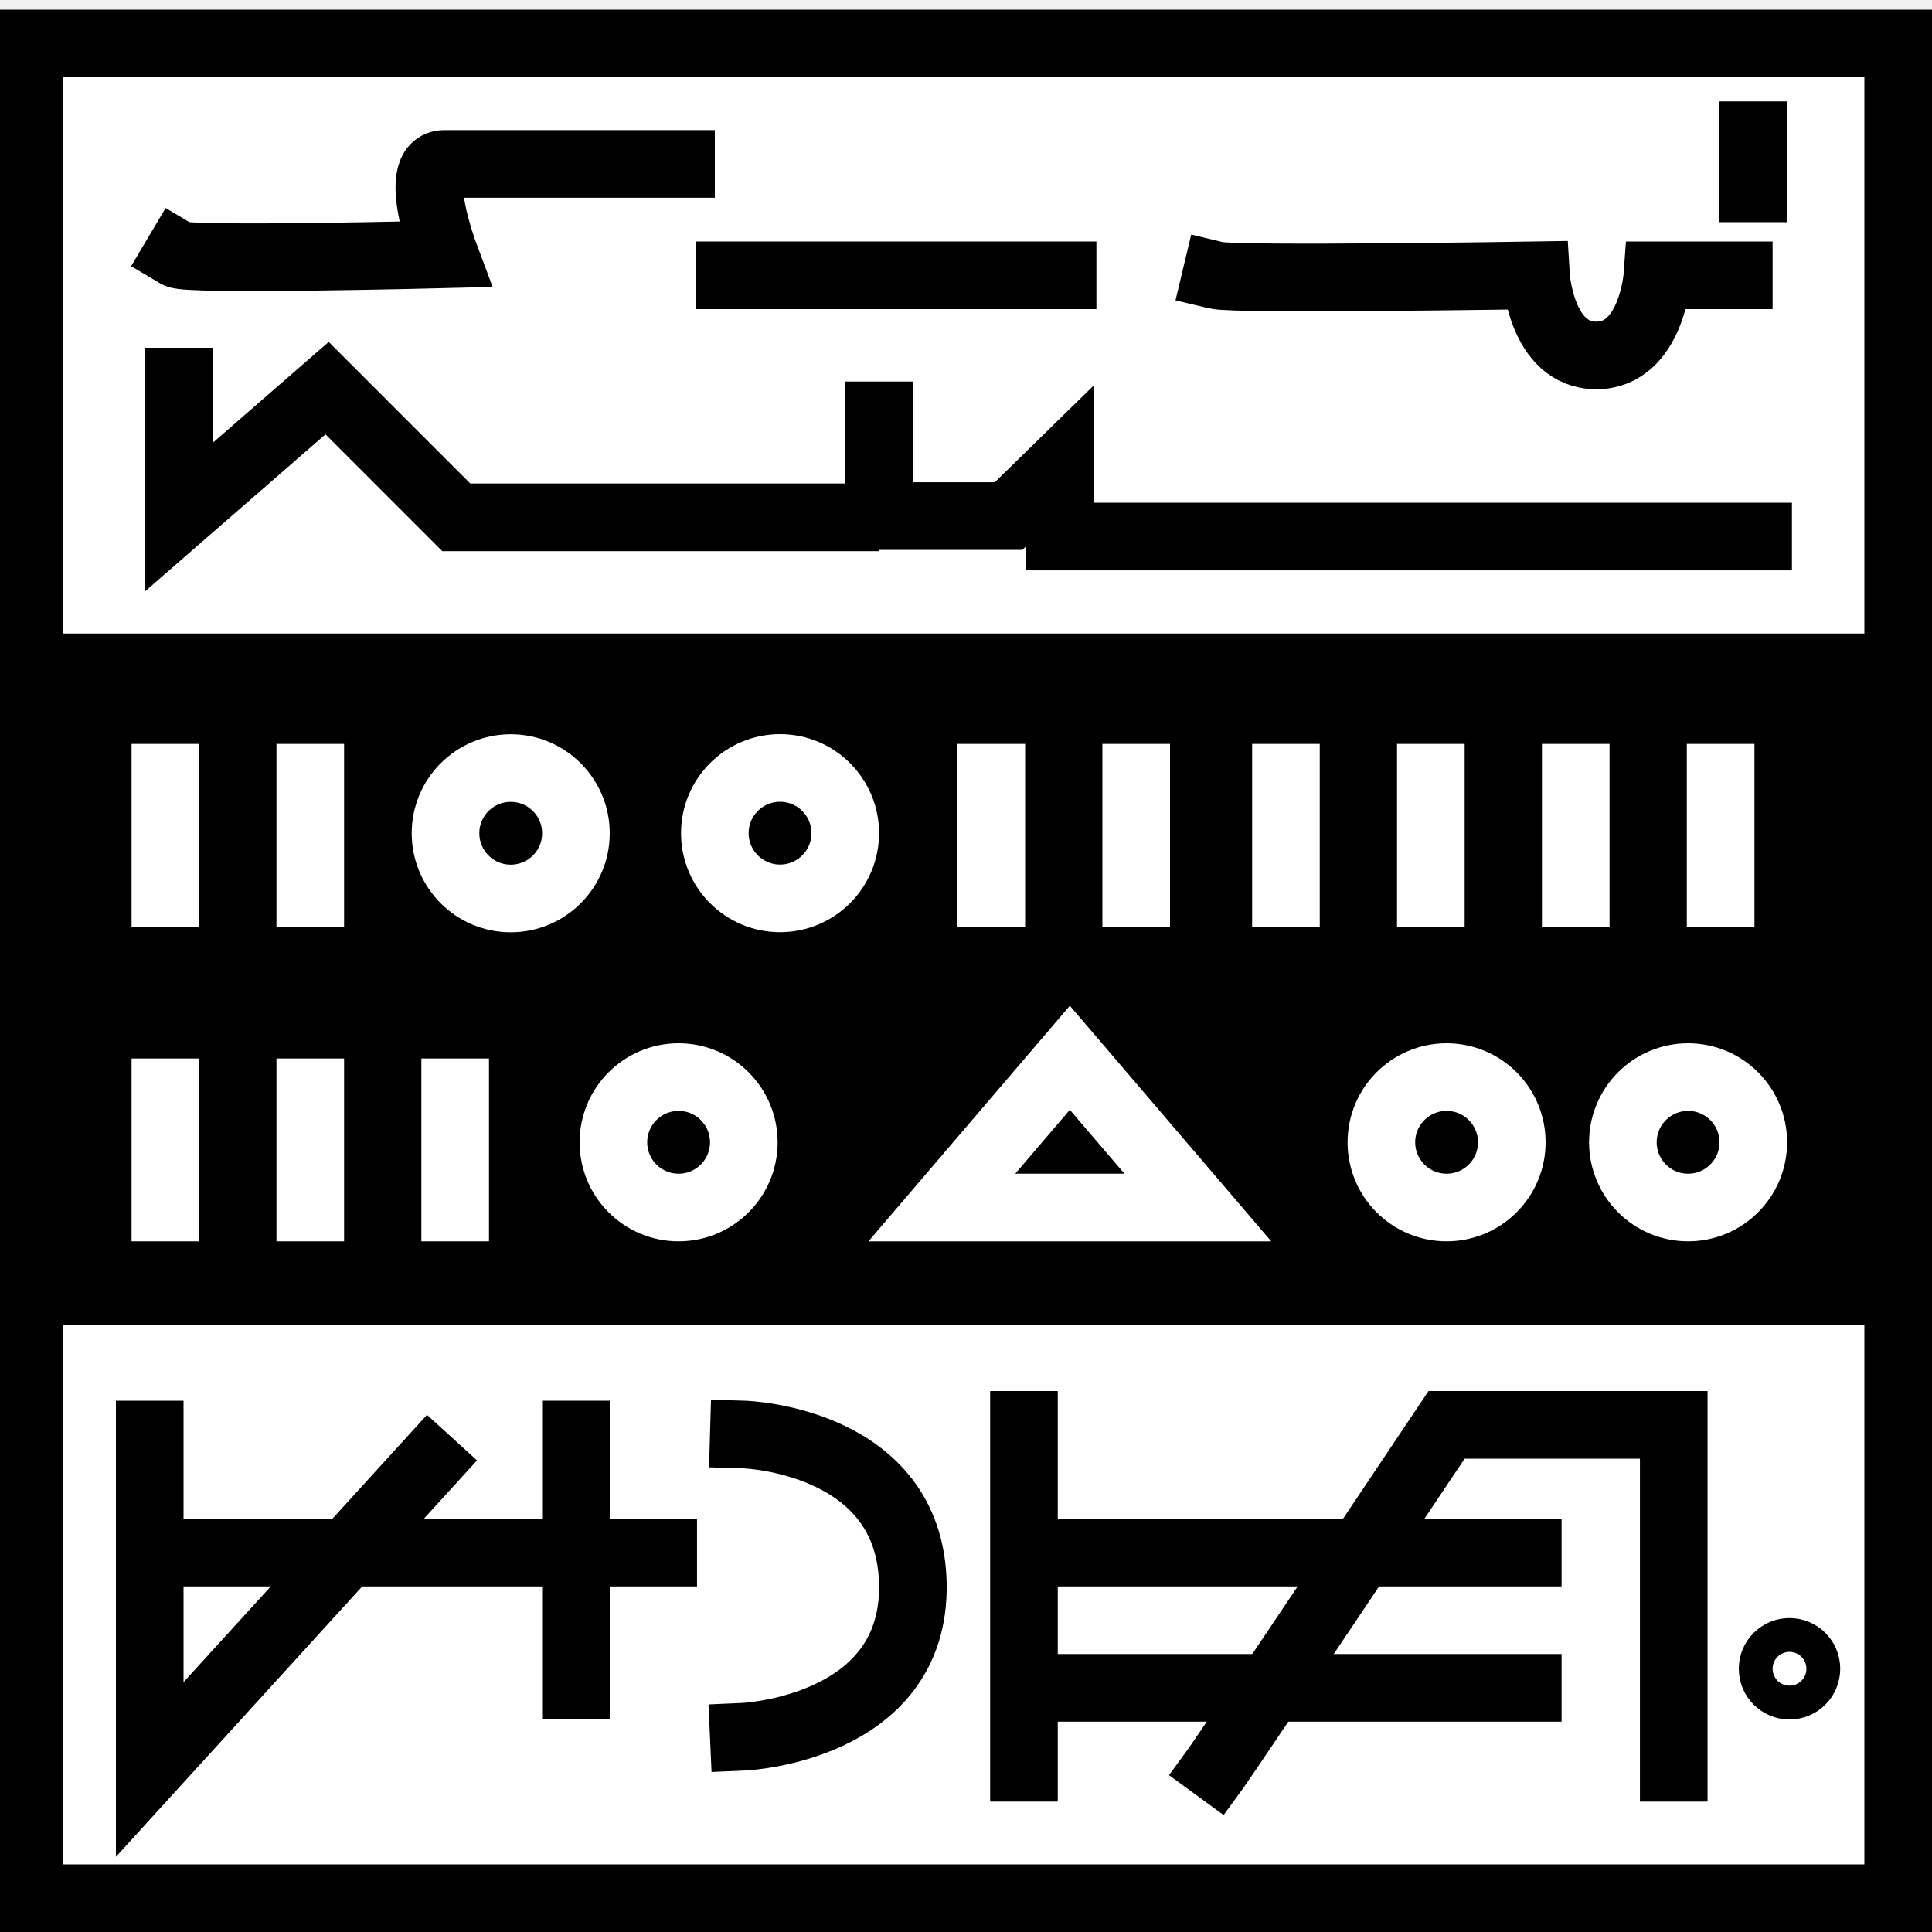
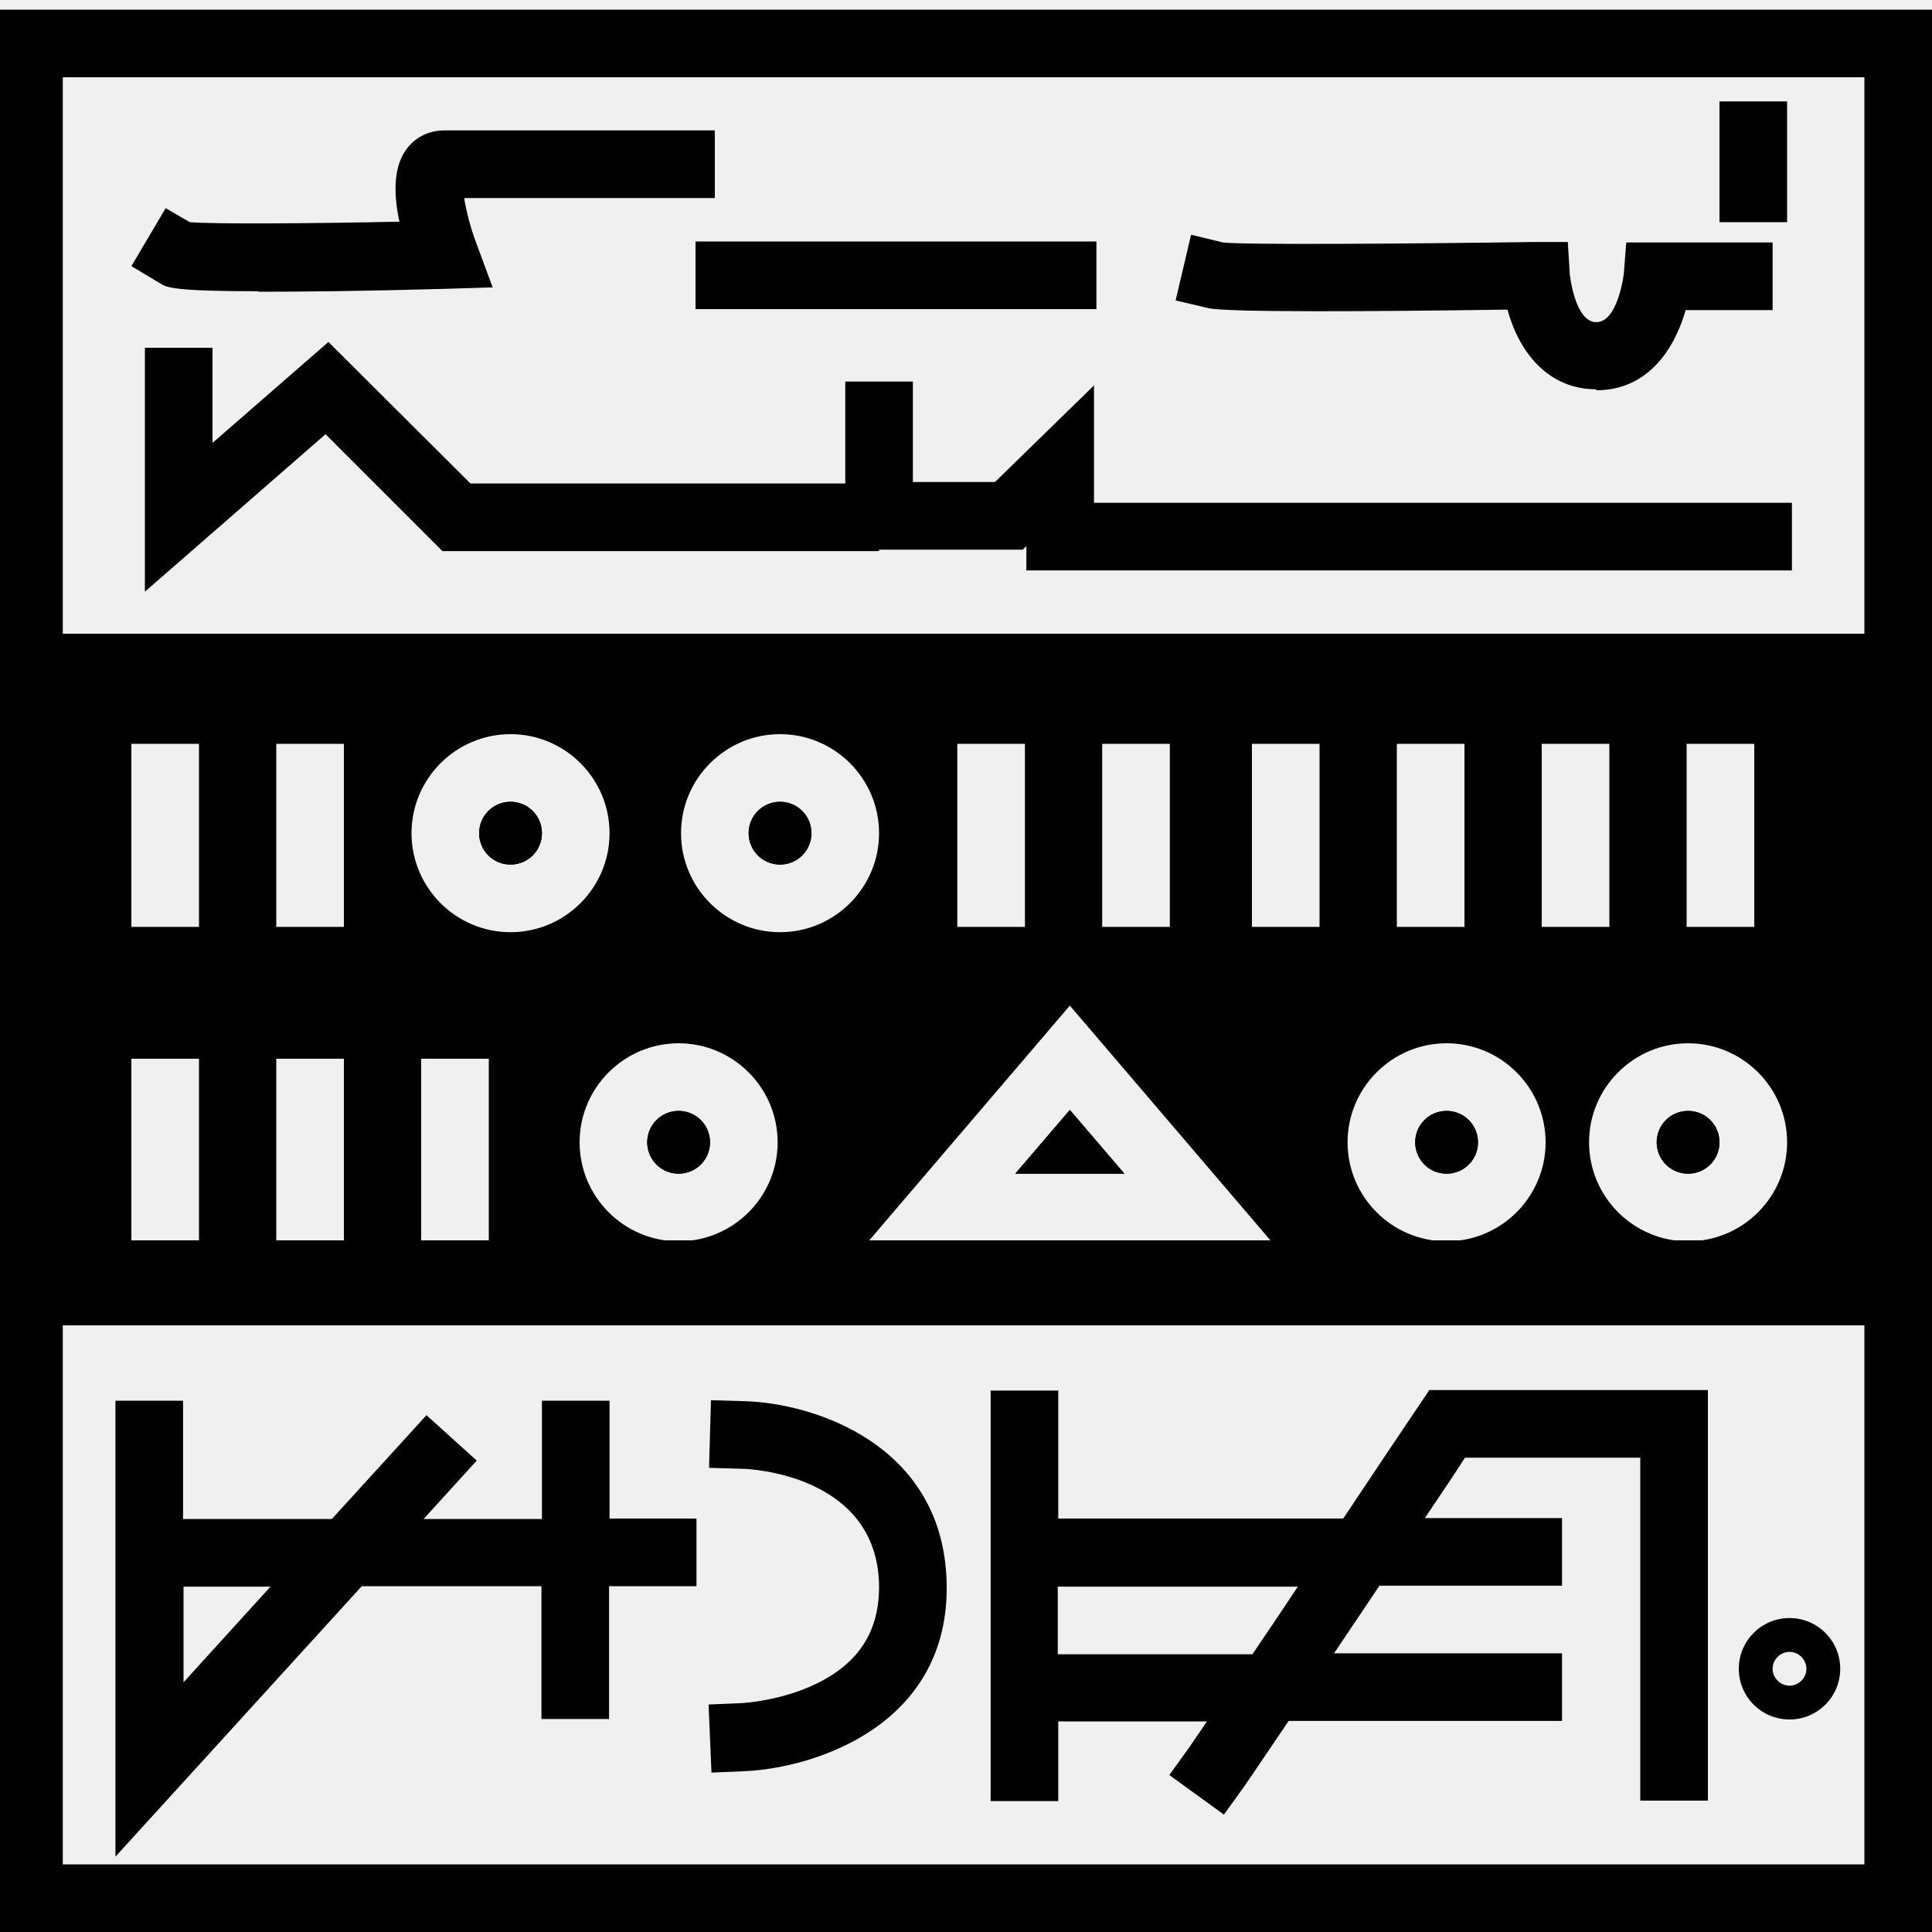
- <svg xmlns="http://www.w3.org/2000/svg" version="1.1" viewBox="0 0 400 400">
+ <svg xmlns="http://www.w3.org/2000/svg" id="Layer_1" data-name="Layer 1" version="1.1" viewBox="0 0 400 400">
  <defs>
    <style>
      .cls-1 {
-         fill: none;
-       }
- 
-       .cls-1, .cls-2, .cls-3, .cls-4 {
-         stroke-linecap: square;
-         stroke-miterlimit: 10;
-         stroke-width: 14px;
-       }
- 
-       .cls-1, .cls-3, .cls-4 {
-         stroke: #000;
-       }
- 
-       .cls-2 {
-         stroke: #fff;
-       }
- 
-       .cls-3 {
-         fill: #fff;
+         
+         stroke-width: 0px;
      }
    </style>
  </defs>
-   <g>
-     <g id="rand">
-       <rect class="cls-3" x="6" y="9" width="387" height="129.18" />
-       <rect class="cls-3" x="6" y="263.82" width="387" height="129.18" />
-       <rect class="cls-4" x="6" y="138.18" width="387" height="129.18" />
-     </g>
-     <g id="PICTO">
-       <path class="cls-1" d="M36.74,52.66c2.26,1.34,55.26,0,55.26,0,0,0-7-18.72,0-18.72h49" />
-       <path class="cls-1" d="M151,57h69" />
-       <polyline class="cls-1" points="37 79 37 107.09 67.72 80.36 94.47 107.11 175 107.11" />
-       <path class="cls-1" d="M251.81,57c4.19,1,66.19,0,66.19,0,0,0,.98,16.59,12.49,16.59s12.67-16.59,12.67-16.59h16.84" />
-       <line class="cls-1" x1="363" y1="28" x2="363" y2="39" />
-       <polyline class="cls-1" points="182 86 182 106.85 208.82 106.85 219.48 96.42 219.48 111.09 364 111.09" />
-       <line class="cls-2" x1="34.24" y1="161.02" x2="34.24" y2="184.88" />
-       <line class="cls-2" x1="64.24" y1="161.02" x2="64.24" y2="184.88" />
-       <line class="cls-2" x1="205.24" y1="161.02" x2="205.24" y2="184.88" />
-       <line class="cls-2" x1="235.24" y1="161.02" x2="235.24" y2="184.88" />
-       <line class="cls-2" x1="266.24" y1="161.02" x2="266.24" y2="184.88" />
-       <line class="cls-2" x1="296.24" y1="161.02" x2="296.24" y2="184.88" />
-       <line class="cls-2" x1="326.24" y1="161.02" x2="326.24" y2="184.88" />
-       <line class="cls-2" x1="356.24" y1="161.02" x2="356.24" y2="184.88" />
-       <line class="cls-2" x1="34.24" y1="226.15" x2="34.24" y2="250" />
-       <line class="cls-2" x1="64.24" y1="226.15" x2="64.24" y2="250" />
-       <line class="cls-2" x1="94.24" y1="226.15" x2="94.24" y2="250" />
-       <circle class="cls-2" cx="105.74" cy="172.52" r="13.5" />
-       <circle class="cls-2" cx="161.5" cy="172.5" r="13.5" />
-       <circle class="cls-2" cx="140.5" cy="236.5" r="13.5" />
-       <circle class="cls-2" cx="299.5" cy="236.5" r="13.5" />
-       <circle class="cls-2" cx="349.5" cy="236.5" r="13.5" />
-       <polygon class="cls-2" points="248 250 195 250 221.5 219 248 250" />
-       <polyline class="cls-1" points="31 297 31 366.35 88.87 302.82" />
-       <line class="cls-1" x1="36.74" y1="321.45" x2="137.31" y2="321.45" />
-       <line class="cls-1" x1="215.74" y1="349.45" x2="316.31" y2="349.45" />
-       <line class="cls-1" x1="215.74" y1="321.45" x2="316.31" y2="321.45" />
-       <line class="cls-1" x1="119.24" y1="297" x2="119.24" y2="349" />
-       <line class="cls-1" x1="212" y1="295" x2="212" y2="366" />
-       <path class="cls-1" d="M154,297s34.5,1,35,31-35,31.57-35,31.57" />
-       <path class="cls-1" d="M251.81,366c2.19-3,47.69-71,47.69-71h47.03v71" />
-       <circle class="cls-1" cx="370.5" cy="345.5" r="3.5" />
-     </g>
-   </g>
+   <path class="cls-1" d="M13,256.8v3.5h373v-3.5H13Z" />
+   <path class="cls-1" d="M105.7,166c-3.6,0-6.5,2.9-6.5,6.5s2.9,6.5,6.5,6.5,6.5-2.9,6.5-6.5-2.9-6.5-6.5-6.5ZM105.7,166c-3.6,0-6.5,2.9-6.5,6.5s2.9,6.5,6.5,6.5,6.5-2.9,6.5-6.5-2.9-6.5-6.5-6.5ZM105.7,166c-3.6,0-6.5,2.9-6.5,6.5s2.9,6.5,6.5,6.5,6.5-2.9,6.5-6.5-2.9-6.5-6.5-6.5ZM140.5,230c-3.6,0-6.5,2.9-6.5,6.5s2.9,6.5,6.5,6.5,6.5-2.9,6.5-6.5-2.9-6.5-6.5-6.5ZM161.5,166c-3.6,0-6.5,2.9-6.5,6.5s2.9,6.5,6.5,6.5,6.5-2.9,6.5-6.5-2.9-6.5-6.5-6.5ZM105.7,166c-3.6,0-6.5,2.9-6.5,6.5s2.9,6.5,6.5,6.5,6.5-2.9,6.5-6.5-2.9-6.5-6.5-6.5ZM140.5,230c-3.6,0-6.5,2.9-6.5,6.5s2.9,6.5,6.5,6.5,6.5-2.9,6.5-6.5-2.9-6.5-6.5-6.5ZM161.5,166c-3.6,0-6.5,2.9-6.5,6.5s2.9,6.5,6.5,6.5,6.5-2.9,6.5-6.5-2.9-6.5-6.5-6.5ZM105.7,166c-3.6,0-6.5,2.9-6.5,6.5s2.9,6.5,6.5,6.5,6.5-2.9,6.5-6.5-2.9-6.5-6.5-6.5ZM140.5,230c-3.6,0-6.5,2.9-6.5,6.5s2.9,6.5,6.5,6.5,6.5-2.9,6.5-6.5-2.9-6.5-6.5-6.5ZM161.5,166c-3.6,0-6.5,2.9-6.5,6.5s2.9,6.5,6.5,6.5,6.5-2.9,6.5-6.5-2.9-6.5-6.5-6.5ZM221.5,229.8l-11.3,13.2h22.6l-11.3-13.2ZM349.5,230c-3.6,0-6.5,2.9-6.5,6.5s2.9,6.5,6.5,6.5,6.5-2.9,6.5-6.5-2.9-6.5-6.5-6.5ZM349.5,230c-3.6,0-6.5,2.9-6.5,6.5s2.9,6.5,6.5,6.5,6.5-2.9,6.5-6.5-2.9-6.5-6.5-6.5ZM105.7,166c-3.6,0-6.5,2.9-6.5,6.5s2.9,6.5,6.5,6.5,6.5-2.9,6.5-6.5-2.9-6.5-6.5-6.5ZM140.5,230c-3.6,0-6.5,2.9-6.5,6.5s2.9,6.5,6.5,6.5,6.5-2.9,6.5-6.5-2.9-6.5-6.5-6.5ZM161.5,166c-3.6,0-6.5,2.9-6.5,6.5s2.9,6.5,6.5,6.5,6.5-2.9,6.5-6.5-2.9-6.5-6.5-6.5ZM221.5,229.8l-11.3,13.2h22.6l-11.3-13.2ZM105.7,166c-3.6,0-6.5,2.9-6.5,6.5s2.9,6.5,6.5,6.5,6.5-2.9,6.5-6.5-2.9-6.5-6.5-6.5ZM140.5,230c-3.6,0-6.5,2.9-6.5,6.5s2.9,6.5,6.5,6.5,6.5-2.9,6.5-6.5-2.9-6.5-6.5-6.5ZM161.5,166c-3.6,0-6.5,2.9-6.5,6.5s2.9,6.5,6.5,6.5,6.5-2.9,6.5-6.5-2.9-6.5-6.5-6.5ZM221.5,229.8l-11.3,13.2h22.6l-11.3-13.2ZM299.5,230c-3.6,0-6.5,2.9-6.5,6.5s2.9,6.5,6.5,6.5,6.5-2.9,6.5-6.5-2.9-6.5-6.5-6.5ZM349.5,230c-3.6,0-6.5,2.9-6.5,6.5s2.9,6.5,6.5,6.5,6.5-2.9,6.5-6.5-2.9-6.5-6.5-6.5ZM349.5,230c-3.6,0-6.5,2.9-6.5,6.5s2.9,6.5,6.5,6.5,6.5-2.9,6.5-6.5-2.9-6.5-6.5-6.5ZM299.5,230c-3.6,0-6.5,2.9-6.5,6.5s2.9,6.5,6.5,6.5,6.5-2.9,6.5-6.5-2.9-6.5-6.5-6.5ZM105.7,166c-3.6,0-6.5,2.9-6.5,6.5s2.9,6.5,6.5,6.5,6.5-2.9,6.5-6.5-2.9-6.5-6.5-6.5ZM140.5,230c-3.6,0-6.5,2.9-6.5,6.5s2.9,6.5,6.5,6.5,6.5-2.9,6.5-6.5-2.9-6.5-6.5-6.5ZM161.5,166c-3.6,0-6.5,2.9-6.5,6.5s2.9,6.5,6.5,6.5,6.5-2.9,6.5-6.5-2.9-6.5-6.5-6.5ZM221.5,229.8l-11.3,13.2h22.6l-11.3-13.2ZM105.7,166c-3.6,0-6.5,2.9-6.5,6.5s2.9,6.5,6.5,6.5,6.5-2.9,6.5-6.5-2.9-6.5-6.5-6.5ZM140.5,230c-3.6,0-6.5,2.9-6.5,6.5s2.9,6.5,6.5,6.5,6.5-2.9,6.5-6.5-2.9-6.5-6.5-6.5ZM161.5,166c-3.6,0-6.5,2.9-6.5,6.5s2.9,6.5,6.5,6.5,6.5-2.9,6.5-6.5-2.9-6.5-6.5-6.5ZM221.5,229.8l-11.3,13.2h22.6l-11.3-13.2ZM299.5,230c-3.6,0-6.5,2.9-6.5,6.5s2.9,6.5,6.5,6.5,6.5-2.9,6.5-6.5-2.9-6.5-6.5-6.5ZM349.5,230c-3.6,0-6.5,2.9-6.5,6.5s2.9,6.5,6.5,6.5,6.5-2.9,6.5-6.5-2.9-6.5-6.5-6.5ZM349.5,230c-3.6,0-6.5,2.9-6.5,6.5s2.9,6.5,6.5,6.5,6.5-2.9,6.5-6.5-2.9-6.5-6.5-6.5ZM299.5,230c-3.6,0-6.5,2.9-6.5,6.5s2.9,6.5,6.5,6.5,6.5-2.9,6.5-6.5-2.9-6.5-6.5-6.5ZM105.7,166c-3.6,0-6.5,2.9-6.5,6.5s2.9,6.5,6.5,6.5,6.5-2.9,6.5-6.5-2.9-6.5-6.5-6.5ZM140.5,230c-3.6,0-6.5,2.9-6.5,6.5s2.9,6.5,6.5,6.5,6.5-2.9,6.5-6.5-2.9-6.5-6.5-6.5ZM161.5,166c-3.6,0-6.5,2.9-6.5,6.5s2.9,6.5,6.5,6.5,6.5-2.9,6.5-6.5-2.9-6.5-6.5-6.5ZM221.5,229.8l-11.3,13.2h22.6l-11.3-13.2ZM105.7,166c-3.6,0-6.5,2.9-6.5,6.5s2.9,6.5,6.5,6.5,6.5-2.9,6.5-6.5-2.9-6.5-6.5-6.5ZM140.5,230c-3.6,0-6.5,2.9-6.5,6.5s2.9,6.5,6.5,6.5,6.5-2.9,6.5-6.5-2.9-6.5-6.5-6.5ZM161.5,166c-3.6,0-6.5,2.9-6.5,6.5s2.9,6.5,6.5,6.5,6.5-2.9,6.5-6.5-2.9-6.5-6.5-6.5ZM221.5,229.8l-11.3,13.2h22.6l-11.3-13.2ZM299.5,230c-3.6,0-6.5,2.9-6.5,6.5s2.9,6.5,6.5,6.5,6.5-2.9,6.5-6.5-2.9-6.5-6.5-6.5ZM349.5,230c-3.6,0-6.5,2.9-6.5,6.5s2.9,6.5,6.5,6.5,6.5-2.9,6.5-6.5-2.9-6.5-6.5-6.5ZM349.5,230c-3.6,0-6.5,2.9-6.5,6.5s2.9,6.5,6.5,6.5,6.5-2.9,6.5-6.5-2.9-6.5-6.5-6.5ZM299.5,230c-3.6,0-6.5,2.9-6.5,6.5s2.9,6.5,6.5,6.5,6.5-2.9,6.5-6.5-2.9-6.5-6.5-6.5ZM105.7,166c-3.6,0-6.5,2.9-6.5,6.5s2.9,6.5,6.5,6.5,6.5-2.9,6.5-6.5-2.9-6.5-6.5-6.5ZM140.5,230c-3.6,0-6.5,2.9-6.5,6.5s2.9,6.5,6.5,6.5,6.5-2.9,6.5-6.5-2.9-6.5-6.5-6.5ZM161.5,166c-3.6,0-6.5,2.9-6.5,6.5s2.9,6.5,6.5,6.5,6.5-2.9,6.5-6.5-2.9-6.5-6.5-6.5ZM221.5,229.8l-11.3,13.2h22.6l-11.3-13.2ZM105.7,166c-3.6,0-6.5,2.9-6.5,6.5s2.9,6.5,6.5,6.5,6.5-2.9,6.5-6.5-2.9-6.5-6.5-6.5ZM140.5,230c-3.6,0-6.5,2.9-6.5,6.5s2.9,6.5,6.5,6.5,6.5-2.9,6.5-6.5-2.9-6.5-6.5-6.5ZM161.5,166c-3.6,0-6.5,2.9-6.5,6.5s2.9,6.5,6.5,6.5,6.5-2.9,6.5-6.5-2.9-6.5-6.5-6.5ZM221.5,229.8l-11.3,13.2h22.6l-11.3-13.2ZM299.5,230c-3.6,0-6.5,2.9-6.5,6.5s2.9,6.5,6.5,6.5,6.5-2.9,6.5-6.5-2.9-6.5-6.5-6.5ZM349.5,230c-3.6,0-6.5,2.9-6.5,6.5s2.9,6.5,6.5,6.5,6.5-2.9,6.5-6.5-2.9-6.5-6.5-6.5ZM349.5,230c-3.6,0-6.5,2.9-6.5,6.5s2.9,6.5,6.5,6.5,6.5-2.9,6.5-6.5-2.9-6.5-6.5-6.5ZM299.5,230c-3.6,0-6.5,2.9-6.5,6.5s2.9,6.5,6.5,6.5,6.5-2.9,6.5-6.5-2.9-6.5-6.5-6.5ZM105.7,166c-3.6,0-6.5,2.9-6.5,6.5s2.9,6.5,6.5,6.5,6.5-2.9,6.5-6.5-2.9-6.5-6.5-6.5ZM140.5,230c-3.6,0-6.5,2.9-6.5,6.5s2.9,6.5,6.5,6.5,6.5-2.9,6.5-6.5-2.9-6.5-6.5-6.5ZM161.5,166c-3.6,0-6.5,2.9-6.5,6.5s2.9,6.5,6.5,6.5,6.5-2.9,6.5-6.5-2.9-6.5-6.5-6.5ZM221.5,229.8l-11.3,13.2h22.6l-11.3-13.2ZM105.7,166c-3.6,0-6.5,2.9-6.5,6.5s2.9,6.5,6.5,6.5,6.5-2.9,6.5-6.5-2.9-6.5-6.5-6.5ZM140.5,230c-3.6,0-6.5,2.9-6.5,6.5s2.9,6.5,6.5,6.5,6.5-2.9,6.5-6.5-2.9-6.5-6.5-6.5ZM161.5,166c-3.6,0-6.5,2.9-6.5,6.5s2.9,6.5,6.5,6.5,6.5-2.9,6.5-6.5-2.9-6.5-6.5-6.5ZM221.5,229.8l-11.3,13.2h22.6l-11.3-13.2ZM299.5,230c-3.6,0-6.5,2.9-6.5,6.5s2.9,6.5,6.5,6.5,6.5-2.9,6.5-6.5-2.9-6.5-6.5-6.5ZM349.5,230c-3.6,0-6.5,2.9-6.5,6.5s2.9,6.5,6.5,6.5,6.5-2.9,6.5-6.5-2.9-6.5-6.5-6.5ZM349.5,230c-3.6,0-6.5,2.9-6.5,6.5s2.9,6.5,6.5,6.5,6.5-2.9,6.5-6.5-2.9-6.5-6.5-6.5ZM299.5,230c-3.6,0-6.5,2.9-6.5,6.5s2.9,6.5,6.5,6.5,6.5-2.9,6.5-6.5-2.9-6.5-6.5-6.5ZM105.7,166c-3.6,0-6.5,2.9-6.5,6.5s2.9,6.5,6.5,6.5,6.5-2.9,6.5-6.5-2.9-6.5-6.5-6.5ZM140.5,230c-3.6,0-6.5,2.9-6.5,6.5s2.9,6.5,6.5,6.5,6.5-2.9,6.5-6.5-2.9-6.5-6.5-6.5ZM161.5,166c-3.6,0-6.5,2.9-6.5,6.5s2.9,6.5,6.5,6.5,6.5-2.9,6.5-6.5-2.9-6.5-6.5-6.5ZM221.5,229.8l-11.3,13.2h22.6l-11.3-13.2ZM105.7,166c-3.6,0-6.5,2.9-6.5,6.5s2.9,6.5,6.5,6.5,6.5-2.9,6.5-6.5-2.9-6.5-6.5-6.5ZM140.5,230c-3.6,0-6.5,2.9-6.5,6.5s2.9,6.5,6.5,6.5,6.5-2.9,6.5-6.5-2.9-6.5-6.5-6.5ZM161.5,166c-3.6,0-6.5,2.9-6.5,6.5s2.9,6.5,6.5,6.5,6.5-2.9,6.5-6.5-2.9-6.5-6.5-6.5ZM221.5,229.8l-11.3,13.2h22.6l-11.3-13.2ZM299.5,230c-3.6,0-6.5,2.9-6.5,6.5s2.9,6.5,6.5,6.5,6.5-2.9,6.5-6.5-2.9-6.5-6.5-6.5ZM349.5,230c-3.6,0-6.5,2.9-6.5,6.5s2.9,6.5,6.5,6.5,6.5-2.9,6.5-6.5-2.9-6.5-6.5-6.5ZM349.5,230c-3.6,0-6.5,2.9-6.5,6.5s2.9,6.5,6.5,6.5,6.5-2.9,6.5-6.5-2.9-6.5-6.5-6.5ZM299.5,230c-3.6,0-6.5,2.9-6.5,6.5s2.9,6.5,6.5,6.5,6.5-2.9,6.5-6.5-2.9-6.5-6.5-6.5ZM105.7,166c-3.6,0-6.5,2.9-6.5,6.5s2.9,6.5,6.5,6.5,6.5-2.9,6.5-6.5-2.9-6.5-6.5-6.5ZM140.5,230c-3.6,0-6.5,2.9-6.5,6.5s2.9,6.5,6.5,6.5,6.5-2.9,6.5-6.5-2.9-6.5-6.5-6.5ZM161.5,166c-3.6,0-6.5,2.9-6.5,6.5s2.9,6.5,6.5,6.5,6.5-2.9,6.5-6.5-2.9-6.5-6.5-6.5ZM221.5,229.8l-11.3,13.2h22.6l-11.3-13.2ZM105.7,166c-3.6,0-6.5,2.9-6.5,6.5s2.9,6.5,6.5,6.5,6.5-2.9,6.5-6.5-2.9-6.5-6.5-6.5ZM140.5,230c-3.6,0-6.5,2.9-6.5,6.5s2.9,6.5,6.5,6.5,6.5-2.9,6.5-6.5-2.9-6.5-6.5-6.5ZM161.5,166c-3.6,0-6.5,2.9-6.5,6.5s2.9,6.5,6.5,6.5,6.5-2.9,6.5-6.5-2.9-6.5-6.5-6.5ZM221.5,229.8l-11.3,13.2h22.6l-11.3-13.2ZM299.5,230c-3.6,0-6.5,2.9-6.5,6.5s2.9,6.5,6.5,6.5,6.5-2.9,6.5-6.5-2.9-6.5-6.5-6.5ZM349.5,230c-3.6,0-6.5,2.9-6.5,6.5s2.9,6.5,6.5,6.5,6.5-2.9,6.5-6.5-2.9-6.5-6.5-6.5ZM349.5,230c-3.6,0-6.5,2.9-6.5,6.5s2.9,6.5,6.5,6.5,6.5-2.9,6.5-6.5-2.9-6.5-6.5-6.5ZM299.5,230c-3.6,0-6.5,2.9-6.5,6.5s2.9,6.5,6.5,6.5,6.5-2.9,6.5-6.5-2.9-6.5-6.5-6.5ZM105.7,166c-3.6,0-6.5,2.9-6.5,6.5s2.9,6.5,6.5,6.5,6.5-2.9,6.5-6.5-2.9-6.5-6.5-6.5ZM140.5,230c-3.6,0-6.5,2.9-6.5,6.5s2.9,6.5,6.5,6.5,6.5-2.9,6.5-6.5-2.9-6.5-6.5-6.5ZM161.5,166c-3.6,0-6.5,2.9-6.5,6.5s2.9,6.5,6.5,6.5,6.5-2.9,6.5-6.5-2.9-6.5-6.5-6.5ZM221.5,229.8l-11.3,13.2h22.6l-11.3-13.2ZM105.7,166c-3.6,0-6.5,2.9-6.5,6.5s2.9,6.5,6.5,6.5,6.5-2.9,6.5-6.5-2.9-6.5-6.5-6.5ZM140.5,230c-3.6,0-6.5,2.9-6.5,6.5s2.9,6.5,6.5,6.5,6.5-2.9,6.5-6.5-2.9-6.5-6.5-6.5ZM161.5,166c-3.6,0-6.5,2.9-6.5,6.5s2.9,6.5,6.5,6.5,6.5-2.9,6.5-6.5-2.9-6.5-6.5-6.5ZM221.5,229.8l-11.3,13.2h22.6l-11.3-13.2ZM299.5,230c-3.6,0-6.5,2.9-6.5,6.5s2.9,6.5,6.5,6.5,6.5-2.9,6.5-6.5-2.9-6.5-6.5-6.5ZM349.5,230c-3.6,0-6.5,2.9-6.5,6.5s2.9,6.5,6.5,6.5,6.5-2.9,6.5-6.5-2.9-6.5-6.5-6.5ZM349.5,230c-3.6,0-6.5,2.9-6.5,6.5s2.9,6.5,6.5,6.5,6.5-2.9,6.5-6.5-2.9-6.5-6.5-6.5ZM299.5,230c-3.6,0-6.5,2.9-6.5,6.5s2.9,6.5,6.5,6.5,6.5-2.9,6.5-6.5-2.9-6.5-6.5-6.5ZM105.7,166c-3.6,0-6.5,2.9-6.5,6.5s2.9,6.5,6.5,6.5,6.5-2.9,6.5-6.5-2.9-6.5-6.5-6.5ZM140.5,230c-3.6,0-6.5,2.9-6.5,6.5s2.9,6.5,6.5,6.5,6.5-2.9,6.5-6.5-2.9-6.5-6.5-6.5ZM161.5,166c-3.6,0-6.5,2.9-6.5,6.5s2.9,6.5,6.5,6.5,6.5-2.9,6.5-6.5-2.9-6.5-6.5-6.5ZM221.5,229.8l-11.3,13.2h22.6l-11.3-13.2ZM105.7,166c-3.6,0-6.5,2.9-6.5,6.5s2.9,6.5,6.5,6.5,6.5-2.9,6.5-6.5-2.9-6.5-6.5-6.5ZM140.5,230c-3.6,0-6.5,2.9-6.5,6.5s2.9,6.5,6.5,6.5,6.5-2.9,6.5-6.5-2.9-6.5-6.5-6.5ZM161.5,166c-3.6,0-6.5,2.9-6.5,6.5s2.9,6.5,6.5,6.5,6.5-2.9,6.5-6.5-2.9-6.5-6.5-6.5ZM221.5,229.8l-11.3,13.2h22.6l-11.3-13.2ZM299.5,230c-3.6,0-6.5,2.9-6.5,6.5s2.9,6.5,6.5,6.5,6.5-2.9,6.5-6.5-2.9-6.5-6.5-6.5ZM349.5,230c-3.6,0-6.5,2.9-6.5,6.5s2.9,6.5,6.5,6.5,6.5-2.9,6.5-6.5-2.9-6.5-6.5-6.5ZM349.5,230c-3.6,0-6.5,2.9-6.5,6.5s2.9,6.5,6.5,6.5,6.5-2.9,6.5-6.5-2.9-6.5-6.5-6.5ZM299.5,230c-3.6,0-6.5,2.9-6.5,6.5s2.9,6.5,6.5,6.5,6.5-2.9,6.5-6.5-2.9-6.5-6.5-6.5ZM105.7,166c-3.6,0-6.5,2.9-6.5,6.5s2.9,6.5,6.5,6.5,6.5-2.9,6.5-6.5-2.9-6.5-6.5-6.5ZM140.5,230c-3.6,0-6.5,2.9-6.5,6.5s2.9,6.5,6.5,6.5,6.5-2.9,6.5-6.5-2.9-6.5-6.5-6.5ZM161.5,166c-3.6,0-6.5,2.9-6.5,6.5s2.9,6.5,6.5,6.5,6.5-2.9,6.5-6.5-2.9-6.5-6.5-6.5ZM221.5,229.8l-11.3,13.2h22.6l-11.3-13.2ZM-1,2v398h401V2H-1ZM386,386H13v-111.6h373v111.6ZM41.2,219.2v37.8h-14v-37.8h14ZM27.2,191.9v-37.9h14v37.9h-14ZM71.2,219.2v37.8h-14v-37.8h14ZM57.2,191.9v-37.9h14v37.9h-14ZM221.5,208.2l41.7,48.8h-83.4l41.7-48.8ZM198.2,191.9v-37.9h14v37.9h-14ZM228.2,191.9v-37.9h14v37.9h-14ZM259.2,191.9v-37.9h14v37.9h-14ZM161.5,193c-11.3,0-20.5-9.2-20.5-20.5s9.2-20.5,20.5-20.5,20.5,9.2,20.5,20.5-9.2,20.5-20.5,20.5ZM161,236.5c0,11.3-9.2,20.5-20.5,20.5s-20.5-9.2-20.5-20.5,9.2-20.5,20.5-20.5,20.5,9.2,20.5,20.5ZM105.7,193c-11.3,0-20.5-9.2-20.5-20.5s9.2-20.5,20.5-20.5,20.5,9.2,20.5,20.5-9.2,20.5-20.5,20.5ZM101.2,219.2v37.8h-14v-37.8h14ZM299.5,216c11.3,0,20.5,9.2,20.5,20.5s-9.2,20.5-20.5,20.5-20.5-9.2-20.5-20.5,9.2-20.5,20.5-20.5ZM289.2,191.9v-37.9h14v37.9h-14ZM349.5,216c11.3,0,20.5,9.2,20.5,20.5s-9.2,20.5-20.5,20.5-20.5-9.2-20.5-20.5,9.2-20.5,20.5-20.5ZM349.2,191.9v-37.9h14v37.9h-14ZM333.2,191.9h-14v-37.9h14v37.9ZM386,131.2H13V16h373v115.2ZM349.5,243c3.6,0,6.5-2.9,6.5-6.5s-2.9-6.5-6.5-6.5-6.5,2.9-6.5,6.5,2.9,6.5,6.5,6.5ZM299.5,243c3.6,0,6.5-2.9,6.5-6.5s-2.9-6.5-6.5-6.5-6.5,2.9-6.5,6.5,2.9,6.5,6.5,6.5ZM232.8,243l-11.3-13.2-11.3,13.2h22.6ZM161.5,166c-3.6,0-6.5,2.9-6.5,6.5s2.9,6.5,6.5,6.5,6.5-2.9,6.5-6.5-2.9-6.5-6.5-6.5ZM134,236.5c0,3.6,2.9,6.5,6.5,6.5s6.5-2.9,6.5-6.5-2.9-6.5-6.5-6.5-6.5,2.9-6.5,6.5ZM105.7,166c-3.6,0-6.5,2.9-6.5,6.5s2.9,6.5,6.5,6.5,6.5-2.9,6.5-6.5-2.9-6.5-6.5-6.5ZM221.5,229.8l-11.3,13.2h22.6l-11.3-13.2ZM161.5,166c-3.6,0-6.5,2.9-6.5,6.5s2.9,6.5,6.5,6.5,6.5-2.9,6.5-6.5-2.9-6.5-6.5-6.5ZM140.5,230c-3.6,0-6.5,2.9-6.5,6.5s2.9,6.5,6.5,6.5,6.5-2.9,6.5-6.5-2.9-6.5-6.5-6.5ZM105.7,166c-3.6,0-6.5,2.9-6.5,6.5s2.9,6.5,6.5,6.5,6.5-2.9,6.5-6.5-2.9-6.5-6.5-6.5ZM299.5,230c-3.6,0-6.5,2.9-6.5,6.5s2.9,6.5,6.5,6.5,6.5-2.9,6.5-6.5-2.9-6.5-6.5-6.5ZM349.5,230c-3.6,0-6.5,2.9-6.5,6.5s2.9,6.5,6.5,6.5,6.5-2.9,6.5-6.5-2.9-6.5-6.5-6.5ZM349.5,230c-3.6,0-6.5,2.9-6.5,6.5s2.9,6.5,6.5,6.5,6.5-2.9,6.5-6.5-2.9-6.5-6.5-6.5ZM299.5,230c-3.6,0-6.5,2.9-6.5,6.5s2.9,6.5,6.5,6.5,6.5-2.9,6.5-6.5-2.9-6.5-6.5-6.5ZM221.5,229.8l-11.3,13.2h22.6l-11.3-13.2ZM161.5,166c-3.6,0-6.5,2.9-6.5,6.5s2.9,6.5,6.5,6.5,6.5-2.9,6.5-6.5-2.9-6.5-6.5-6.5ZM140.5,230c-3.6,0-6.5,2.9-6.5,6.5s2.9,6.5,6.5,6.5,6.5-2.9,6.5-6.5-2.9-6.5-6.5-6.5ZM105.7,166c-3.6,0-6.5,2.9-6.5,6.5s2.9,6.5,6.5,6.5,6.5-2.9,6.5-6.5-2.9-6.5-6.5-6.5ZM221.5,229.8l-11.3,13.2h22.6l-11.3-13.2ZM161.5,166c-3.6,0-6.5,2.9-6.5,6.5s2.9,6.5,6.5,6.5,6.5-2.9,6.5-6.5-2.9-6.5-6.5-6.5ZM140.5,230c-3.6,0-6.5,2.9-6.5,6.5s2.9,6.5,6.5,6.5,6.5-2.9,6.5-6.5-2.9-6.5-6.5-6.5ZM105.7,166c-3.6,0-6.5,2.9-6.5,6.5s2.9,6.5,6.5,6.5,6.5-2.9,6.5-6.5-2.9-6.5-6.5-6.5ZM299.5,230c-3.6,0-6.5,2.9-6.5,6.5s2.9,6.5,6.5,6.5,6.5-2.9,6.5-6.5-2.9-6.5-6.5-6.5ZM349.5,230c-3.6,0-6.5,2.9-6.5,6.5s2.9,6.5,6.5,6.5,6.5-2.9,6.5-6.5-2.9-6.5-6.5-6.5ZM349.5,230c-3.6,0-6.5,2.9-6.5,6.5s2.9,6.5,6.5,6.5,6.5-2.9,6.5-6.5-2.9-6.5-6.5-6.5ZM299.5,230c-3.6,0-6.5,2.9-6.5,6.5s2.9,6.5,6.5,6.5,6.5-2.9,6.5-6.5-2.9-6.5-6.5-6.5ZM221.5,229.8l-11.3,13.2h22.6l-11.3-13.2ZM161.5,166c-3.6,0-6.5,2.9-6.5,6.5s2.9,6.5,6.5,6.5,6.5-2.9,6.5-6.5-2.9-6.5-6.5-6.5ZM140.5,230c-3.6,0-6.5,2.9-6.5,6.5s2.9,6.5,6.5,6.5,6.5-2.9,6.5-6.5-2.9-6.5-6.5-6.5ZM105.7,166c-3.6,0-6.5,2.9-6.5,6.5s2.9,6.5,6.5,6.5,6.5-2.9,6.5-6.5-2.9-6.5-6.5-6.5ZM221.5,229.8l-11.3,13.2h22.6l-11.3-13.2ZM161.5,166c-3.6,0-6.5,2.9-6.5,6.5s2.9,6.5,6.5,6.5,6.5-2.9,6.5-6.5-2.9-6.5-6.5-6.5ZM140.5,230c-3.6,0-6.5,2.9-6.5,6.5s2.9,6.5,6.5,6.5,6.5-2.9,6.5-6.5-2.9-6.5-6.5-6.5ZM105.7,166c-3.6,0-6.5,2.9-6.5,6.5s2.9,6.5,6.5,6.5,6.5-2.9,6.5-6.5-2.9-6.5-6.5-6.5ZM299.5,230c-3.6,0-6.5,2.9-6.5,6.5s2.9,6.5,6.5,6.5,6.5-2.9,6.5-6.5-2.9-6.5-6.5-6.5ZM349.5,230c-3.6,0-6.5,2.9-6.5,6.5s2.9,6.5,6.5,6.5,6.5-2.9,6.5-6.5-2.9-6.5-6.5-6.5ZM349.5,230c-3.6,0-6.5,2.9-6.5,6.5s2.9,6.5,6.5,6.5,6.5-2.9,6.5-6.5-2.9-6.5-6.5-6.5ZM299.5,230c-3.6,0-6.5,2.9-6.5,6.5s2.9,6.5,6.5,6.5,6.5-2.9,6.5-6.5-2.9-6.5-6.5-6.5ZM221.5,229.8l-11.3,13.2h22.6l-11.3-13.2ZM161.5,166c-3.6,0-6.5,2.9-6.5,6.5s2.9,6.5,6.5,6.5,6.5-2.9,6.5-6.5-2.9-6.5-6.5-6.5ZM140.5,230c-3.6,0-6.5,2.9-6.5,6.5s2.9,6.5,6.5,6.5,6.5-2.9,6.5-6.5-2.9-6.5-6.5-6.5ZM105.7,166c-3.6,0-6.5,2.9-6.5,6.5s2.9,6.5,6.5,6.5,6.5-2.9,6.5-6.5-2.9-6.5-6.5-6.5ZM221.5,229.8l-11.3,13.2h22.6l-11.3-13.2ZM161.5,166c-3.6,0-6.5,2.9-6.5,6.5s2.9,6.5,6.5,6.5,6.5-2.9,6.5-6.5-2.9-6.5-6.5-6.5ZM140.5,230c-3.6,0-6.5,2.9-6.5,6.5s2.9,6.5,6.5,6.5,6.5-2.9,6.5-6.5-2.9-6.5-6.5-6.5ZM105.7,166c-3.6,0-6.5,2.9-6.5,6.5s2.9,6.5,6.5,6.5,6.5-2.9,6.5-6.5-2.9-6.5-6.5-6.5ZM299.5,230c-3.6,0-6.5,2.9-6.5,6.5s2.9,6.5,6.5,6.5,6.5-2.9,6.5-6.5-2.9-6.5-6.5-6.5ZM349.5,230c-3.6,0-6.5,2.9-6.5,6.5s2.9,6.5,6.5,6.5,6.5-2.9,6.5-6.5-2.9-6.5-6.5-6.5ZM349.5,230c-3.6,0-6.5,2.9-6.5,6.5s2.9,6.5,6.5,6.5,6.5-2.9,6.5-6.5-2.9-6.5-6.5-6.5ZM299.5,230c-3.6,0-6.5,2.9-6.5,6.5s2.9,6.5,6.5,6.5,6.5-2.9,6.5-6.5-2.9-6.5-6.5-6.5ZM221.5,229.8l-11.3,13.2h22.6l-11.3-13.2ZM161.5,166c-3.6,0-6.5,2.9-6.5,6.5s2.9,6.5,6.5,6.5,6.5-2.9,6.5-6.5-2.9-6.5-6.5-6.5ZM140.5,230c-3.6,0-6.5,2.9-6.5,6.5s2.9,6.5,6.5,6.5,6.5-2.9,6.5-6.5-2.9-6.5-6.5-6.5ZM105.7,166c-3.6,0-6.5,2.9-6.5,6.5s2.9,6.5,6.5,6.5,6.5-2.9,6.5-6.5-2.9-6.5-6.5-6.5ZM221.5,229.8l-11.3,13.2h22.6l-11.3-13.2ZM161.5,166c-3.6,0-6.5,2.9-6.5,6.5s2.9,6.5,6.5,6.5,6.5-2.9,6.5-6.5-2.9-6.5-6.5-6.5ZM140.5,230c-3.6,0-6.5,2.9-6.5,6.5s2.9,6.5,6.5,6.5,6.5-2.9,6.5-6.5-2.9-6.5-6.5-6.5ZM105.7,166c-3.6,0-6.5,2.9-6.5,6.5s2.9,6.5,6.5,6.5,6.5-2.9,6.5-6.5-2.9-6.5-6.5-6.5ZM299.5,230c-3.6,0-6.5,2.9-6.5,6.5s2.9,6.5,6.5,6.5,6.5-2.9,6.5-6.5-2.9-6.5-6.5-6.5ZM349.5,230c-3.6,0-6.5,2.9-6.5,6.5s2.9,6.5,6.5,6.5,6.5-2.9,6.5-6.5-2.9-6.5-6.5-6.5ZM349.5,230c-3.6,0-6.5,2.9-6.5,6.5s2.9,6.5,6.5,6.5,6.5-2.9,6.5-6.5-2.9-6.5-6.5-6.5ZM299.5,230c-3.6,0-6.5,2.9-6.5,6.5s2.9,6.5,6.5,6.5,6.5-2.9,6.5-6.5-2.9-6.5-6.5-6.5ZM221.5,229.8l-11.3,13.2h22.6l-11.3-13.2ZM161.5,166c-3.6,0-6.5,2.9-6.5,6.5s2.9,6.5,6.5,6.5,6.5-2.9,6.5-6.5-2.9-6.5-6.5-6.5ZM140.5,230c-3.6,0-6.5,2.9-6.5,6.5s2.9,6.5,6.5,6.5,6.5-2.9,6.5-6.5-2.9-6.5-6.5-6.5ZM105.7,166c-3.6,0-6.5,2.9-6.5,6.5s2.9,6.5,6.5,6.5,6.5-2.9,6.5-6.5-2.9-6.5-6.5-6.5ZM221.5,229.8l-11.3,13.2h22.6l-11.3-13.2ZM161.5,166c-3.6,0-6.5,2.9-6.5,6.5s2.9,6.5,6.5,6.5,6.5-2.9,6.5-6.5-2.9-6.5-6.5-6.5ZM140.5,230c-3.6,0-6.5,2.9-6.5,6.5s2.9,6.5,6.5,6.5,6.5-2.9,6.5-6.5-2.9-6.5-6.5-6.5ZM105.7,166c-3.6,0-6.5,2.9-6.5,6.5s2.9,6.5,6.5,6.5,6.5-2.9,6.5-6.5-2.9-6.5-6.5-6.5ZM299.5,230c-3.6,0-6.5,2.9-6.5,6.5s2.9,6.5,6.5,6.5,6.5-2.9,6.5-6.5-2.9-6.5-6.5-6.5ZM349.5,230c-3.6,0-6.5,2.9-6.5,6.5s2.9,6.5,6.5,6.5,6.5-2.9,6.5-6.5-2.9-6.5-6.5-6.5ZM349.5,230c-3.6,0-6.5,2.9-6.5,6.5s2.9,6.5,6.5,6.5,6.5-2.9,6.5-6.5-2.9-6.5-6.5-6.5ZM299.5,230c-3.6,0-6.5,2.9-6.5,6.5s2.9,6.5,6.5,6.5,6.5-2.9,6.5-6.5-2.9-6.5-6.5-6.5ZM221.5,229.8l-11.3,13.2h22.6l-11.3-13.2ZM161.5,166c-3.6,0-6.5,2.9-6.5,6.5s2.9,6.5,6.5,6.5,6.5-2.9,6.5-6.5-2.9-6.5-6.5-6.5ZM140.5,230c-3.6,0-6.5,2.9-6.5,6.5s2.9,6.5,6.5,6.5,6.5-2.9,6.5-6.5-2.9-6.5-6.5-6.5ZM105.7,166c-3.6,0-6.5,2.9-6.5,6.5s2.9,6.5,6.5,6.5,6.5-2.9,6.5-6.5-2.9-6.5-6.5-6.5ZM221.5,229.8l-11.3,13.2h22.6l-11.3-13.2ZM161.5,166c-3.6,0-6.5,2.9-6.5,6.5s2.9,6.5,6.5,6.5,6.5-2.9,6.5-6.5-2.9-6.5-6.5-6.5ZM140.5,230c-3.6,0-6.5,2.9-6.5,6.5s2.9,6.5,6.5,6.5,6.5-2.9,6.5-6.5-2.9-6.5-6.5-6.5ZM105.7,166c-3.6,0-6.5,2.9-6.5,6.5s2.9,6.5,6.5,6.5,6.5-2.9,6.5-6.5-2.9-6.5-6.5-6.5ZM299.5,230c-3.6,0-6.5,2.9-6.5,6.5s2.9,6.5,6.5,6.5,6.5-2.9,6.5-6.5-2.9-6.5-6.5-6.5ZM349.5,230c-3.6,0-6.5,2.9-6.5,6.5s2.9,6.5,6.5,6.5,6.5-2.9,6.5-6.5-2.9-6.5-6.5-6.5ZM349.5,230c-3.6,0-6.5,2.9-6.5,6.5s2.9,6.5,6.5,6.5,6.5-2.9,6.5-6.5-2.9-6.5-6.5-6.5ZM299.5,230c-3.6,0-6.5,2.9-6.5,6.5s2.9,6.5,6.5,6.5,6.5-2.9,6.5-6.5-2.9-6.5-6.5-6.5ZM221.5,229.8l-11.3,13.2h22.6l-11.3-13.2ZM161.5,166c-3.6,0-6.5,2.9-6.5,6.5s2.9,6.5,6.5,6.5,6.5-2.9,6.5-6.5-2.9-6.5-6.5-6.5ZM140.5,230c-3.6,0-6.5,2.9-6.5,6.5s2.9,6.5,6.5,6.5,6.5-2.9,6.5-6.5-2.9-6.5-6.5-6.5ZM105.7,166c-3.6,0-6.5,2.9-6.5,6.5s2.9,6.5,6.5,6.5,6.5-2.9,6.5-6.5-2.9-6.5-6.5-6.5ZM221.5,229.8l-11.3,13.2h22.6l-11.3-13.2ZM161.5,166c-3.6,0-6.5,2.9-6.5,6.5s2.9,6.5,6.5,6.5,6.5-2.9,6.5-6.5-2.9-6.5-6.5-6.5ZM140.5,230c-3.6,0-6.5,2.9-6.5,6.5s2.9,6.5,6.5,6.5,6.5-2.9,6.5-6.5-2.9-6.5-6.5-6.5ZM105.7,166c-3.6,0-6.5,2.9-6.5,6.5s2.9,6.5,6.5,6.5,6.5-2.9,6.5-6.5-2.9-6.5-6.5-6.5ZM299.5,230c-3.6,0-6.5,2.9-6.5,6.5s2.9,6.5,6.5,6.5,6.5-2.9,6.5-6.5-2.9-6.5-6.5-6.5ZM349.5,230c-3.6,0-6.5,2.9-6.5,6.5s2.9,6.5,6.5,6.5,6.5-2.9,6.5-6.5-2.9-6.5-6.5-6.5ZM349.5,230c-3.6,0-6.5,2.9-6.5,6.5s2.9,6.5,6.5,6.5,6.5-2.9,6.5-6.5-2.9-6.5-6.5-6.5ZM299.5,230c-3.6,0-6.5,2.9-6.5,6.5s2.9,6.5,6.5,6.5,6.5-2.9,6.5-6.5-2.9-6.5-6.5-6.5ZM221.5,229.8l-11.3,13.2h22.6l-11.3-13.2ZM161.5,166c-3.6,0-6.5,2.9-6.5,6.5s2.9,6.5,6.5,6.5,6.5-2.9,6.5-6.5-2.9-6.5-6.5-6.5ZM140.5,230c-3.6,0-6.5,2.9-6.5,6.5s2.9,6.5,6.5,6.5,6.5-2.9,6.5-6.5-2.9-6.5-6.5-6.5ZM105.7,166c-3.6,0-6.5,2.9-6.5,6.5s2.9,6.5,6.5,6.5,6.5-2.9,6.5-6.5-2.9-6.5-6.5-6.5ZM221.5,229.8l-11.3,13.2h22.6l-11.3-13.2ZM161.5,166c-3.6,0-6.5,2.9-6.5,6.5s2.9,6.5,6.5,6.5,6.5-2.9,6.5-6.5-2.9-6.5-6.5-6.5ZM140.5,230c-3.6,0-6.5,2.9-6.5,6.5s2.9,6.5,6.5,6.5,6.5-2.9,6.5-6.5-2.9-6.5-6.5-6.5ZM105.7,166c-3.6,0-6.5,2.9-6.5,6.5s2.9,6.5,6.5,6.5,6.5-2.9,6.5-6.5-2.9-6.5-6.5-6.5ZM299.5,230c-3.6,0-6.5,2.9-6.5,6.5s2.9,6.5,6.5,6.5,6.5-2.9,6.5-6.5-2.9-6.5-6.5-6.5ZM349.5,230c-3.6,0-6.5,2.9-6.5,6.5s2.9,6.5,6.5,6.5,6.5-2.9,6.5-6.5-2.9-6.5-6.5-6.5ZM349.5,230c-3.6,0-6.5,2.9-6.5,6.5s2.9,6.5,6.5,6.5,6.5-2.9,6.5-6.5-2.9-6.5-6.5-6.5ZM299.5,230c-3.6,0-6.5,2.9-6.5,6.5s2.9,6.5,6.5,6.5,6.5-2.9,6.5-6.5-2.9-6.5-6.5-6.5ZM221.5,229.8l-11.3,13.2h22.6l-11.3-13.2ZM161.5,166c-3.6,0-6.5,2.9-6.5,6.5s2.9,6.5,6.5,6.5,6.5-2.9,6.5-6.5-2.9-6.5-6.5-6.5ZM140.5,230c-3.6,0-6.5,2.9-6.5,6.5s2.9,6.5,6.5,6.5,6.5-2.9,6.5-6.5-2.9-6.5-6.5-6.5ZM105.7,166c-3.6,0-6.5,2.9-6.5,6.5s2.9,6.5,6.5,6.5,6.5-2.9,6.5-6.5-2.9-6.5-6.5-6.5ZM221.5,229.8l-11.3,13.2h22.6l-11.3-13.2ZM161.5,166c-3.6,0-6.5,2.9-6.5,6.5s2.9,6.5,6.5,6.5,6.5-2.9,6.5-6.5-2.9-6.5-6.5-6.5ZM140.5,230c-3.6,0-6.5,2.9-6.5,6.5s2.9,6.5,6.5,6.5,6.5-2.9,6.5-6.5-2.9-6.5-6.5-6.5ZM105.7,166c-3.6,0-6.5,2.9-6.5,6.5s2.9,6.5,6.5,6.5,6.5-2.9,6.5-6.5-2.9-6.5-6.5-6.5ZM221.5,229.8l-11.3,13.2h22.6l-11.3-13.2ZM161.5,166c-3.6,0-6.5,2.9-6.5,6.5s2.9,6.5,6.5,6.5,6.5-2.9,6.5-6.5-2.9-6.5-6.5-6.5ZM140.5,230c-3.6,0-6.5,2.9-6.5,6.5s2.9,6.5,6.5,6.5,6.5-2.9,6.5-6.5-2.9-6.5-6.5-6.5ZM105.7,166c-3.6,0-6.5,2.9-6.5,6.5s2.9,6.5,6.5,6.5,6.5-2.9,6.5-6.5-2.9-6.5-6.5-6.5ZM161.5,166c-3.6,0-6.5,2.9-6.5,6.5s2.9,6.5,6.5,6.5,6.5-2.9,6.5-6.5-2.9-6.5-6.5-6.5ZM105.7,166c-3.6,0-6.5,2.9-6.5,6.5s2.9,6.5,6.5,6.5,6.5-2.9,6.5-6.5-2.9-6.5-6.5-6.5ZM161.5,166c-3.6,0-6.5,2.9-6.5,6.5s2.9,6.5,6.5,6.5,6.5-2.9,6.5-6.5-2.9-6.5-6.5-6.5ZM105.7,166c-3.6,0-6.5,2.9-6.5,6.5s2.9,6.5,6.5,6.5,6.5-2.9,6.5-6.5-2.9-6.5-6.5-6.5Z" />
+   <path class="cls-1" d="M53.5,60.3c-17.6,0-19-.8-20.3-1.6l-6-3.6,7.1-12,5,2.9c4.8.4,24,.3,43.4-.1-1.2-5.5-1.3-11.1,1.3-14.8,1.8-2.6,4.7-4.1,8-4.1h56v14h-51.9c.4,2.5,1.3,6.2,2.5,9.3l3.4,9.2-9.8.3c-17.9.5-30.2.6-38.7.6ZM40.3,46.6h0,0Z" />
+   <rect class="cls-1" x="144" y="50" width="83" height="14" />
+   <path class="cls-1" d="M330.5,80.6c-10,0-16-7.7-18.4-16.5-27.4.4-58,.6-61.9-.3l-6.8-1.6,3.2-13.6,6.6,1.6c4.3.5,36.4.3,64.7-.1h6.7c0-.1.4,6.6.4,6.6,0,0,1,10,5.5,10s5.7-10,5.7-10.1l.5-6.4h6.5s23.8,0,23.8,0v14h-18c-2.2,7.7-7.6,16.6-18.5,16.6ZM253.4,50.2h0s0,0,0,0Z" />
+   <rect class="cls-1" x="356" y="21" width="14" height="25" />
+   <polygon class="cls-1" points="371 104.1 371 118.1 212.5 118.1 212.5 113.1 211.7 113.8 182 113.8 182 114.1 91.6 114.1 67.4 89.9 30 122.5 30 72 44 72 44 91.7 68 70.8 97.4 100.1 175 100.1 175 79 189 79 189 99.8 206 99.8 226.5 79.8 226.5 104.1 371 104.1" />
+   <path class="cls-1" d="M112.2,172.5c0,3.6-2.9,6.5-6.5,6.5s-6.5-2.9-6.5-6.5,2.9-6.5,6.5-6.5,6.5,2.9,6.5,6.5Z" />
+   <path class="cls-1" d="M168,172.5c0,3.6-2.9,6.5-6.5,6.5s-6.5-2.9-6.5-6.5,2.9-6.5,6.5-6.5,6.5,2.9,6.5,6.5Z" />
+   <path class="cls-1" d="M147,236.5c0,3.6-2.9,6.5-6.5,6.5s-6.5-2.9-6.5-6.5,2.9-6.5,6.5-6.5,6.5,2.9,6.5,6.5Z" />
+   <path class="cls-1" d="M306,236.5c0,3.6-2.9,6.5-6.5,6.5s-6.5-2.9-6.5-6.5,2.9-6.5,6.5-6.5,6.5,2.9,6.5,6.5Z" />
+   <path class="cls-1" d="M356,236.5c0,3.6-2.9,6.5-6.5,6.5s-6.5-2.9-6.5-6.5,2.9-6.5,6.5-6.5,6.5,2.9,6.5,6.5Z" />
+   <polygon class="cls-1" points="232.8 243 210.2 243 221.5 229.8 232.8 243" />
+   <path class="cls-1" d="M295.8,288l-2.1,3.1c-4.8,7.1-10.2,15.2-15.6,23.3h-59v-26.5h-14v85h14v-16.5h30.8c-2.1,3-3.4,5-3.7,5.4l-4.1,5.7,11.3,8.2,4.1-5.7c.6-.8,4.2-6.2,9.3-13.7h56.6v-14h-47.2c3.1-4.6,6.3-9.4,9.4-14h37.8v-14h-28.4c3.5-5.2,6.4-9.5,8.3-12.5h36.3v71h14v-85h-57.8ZM259.3,342.5h-40.3v-14h49.7c-3.3,5-6.5,9.7-9.4,14Z" />
+   <path class="cls-1" d="M126.2,314.5v-24.5h-14v24.5h-24.5l11-12.1-10.4-9.4-19.6,21.5h-30.8v-24.5h-14v94.4l51-56h37.2v27.5h14v-27.5h18.1v-14h-18.1ZM38,348.3v-19.8h18l-18,19.8Z" />
+   <path class="cls-1" d="M147.3,366.9l-.6-14,7-.3c0,0,7.9-.4,15.3-4,8.9-4.3,13.1-11,13-20.4-.4-23-27.1-24.1-28.2-24.1l-7-.2.4-14,7,.2c14.2.4,41.3,8.9,41.8,37.9.5,29.1-27.1,38-41.7,38.7l-7,.3Z" />
+   <path class="cls-1" d="M370.5,335c-5.8,0-10.5,4.7-10.5,10.5s4.7,10.5,10.5,10.5,10.5-4.7,10.5-10.5-4.7-10.5-10.5-10.5ZM370.5,349c-1.9,0-3.5-1.6-3.5-3.5s1.6-3.5,3.5-3.5,3.5,1.6,3.5,3.5-1.6,3.5-3.5,3.5Z" />
</svg>
